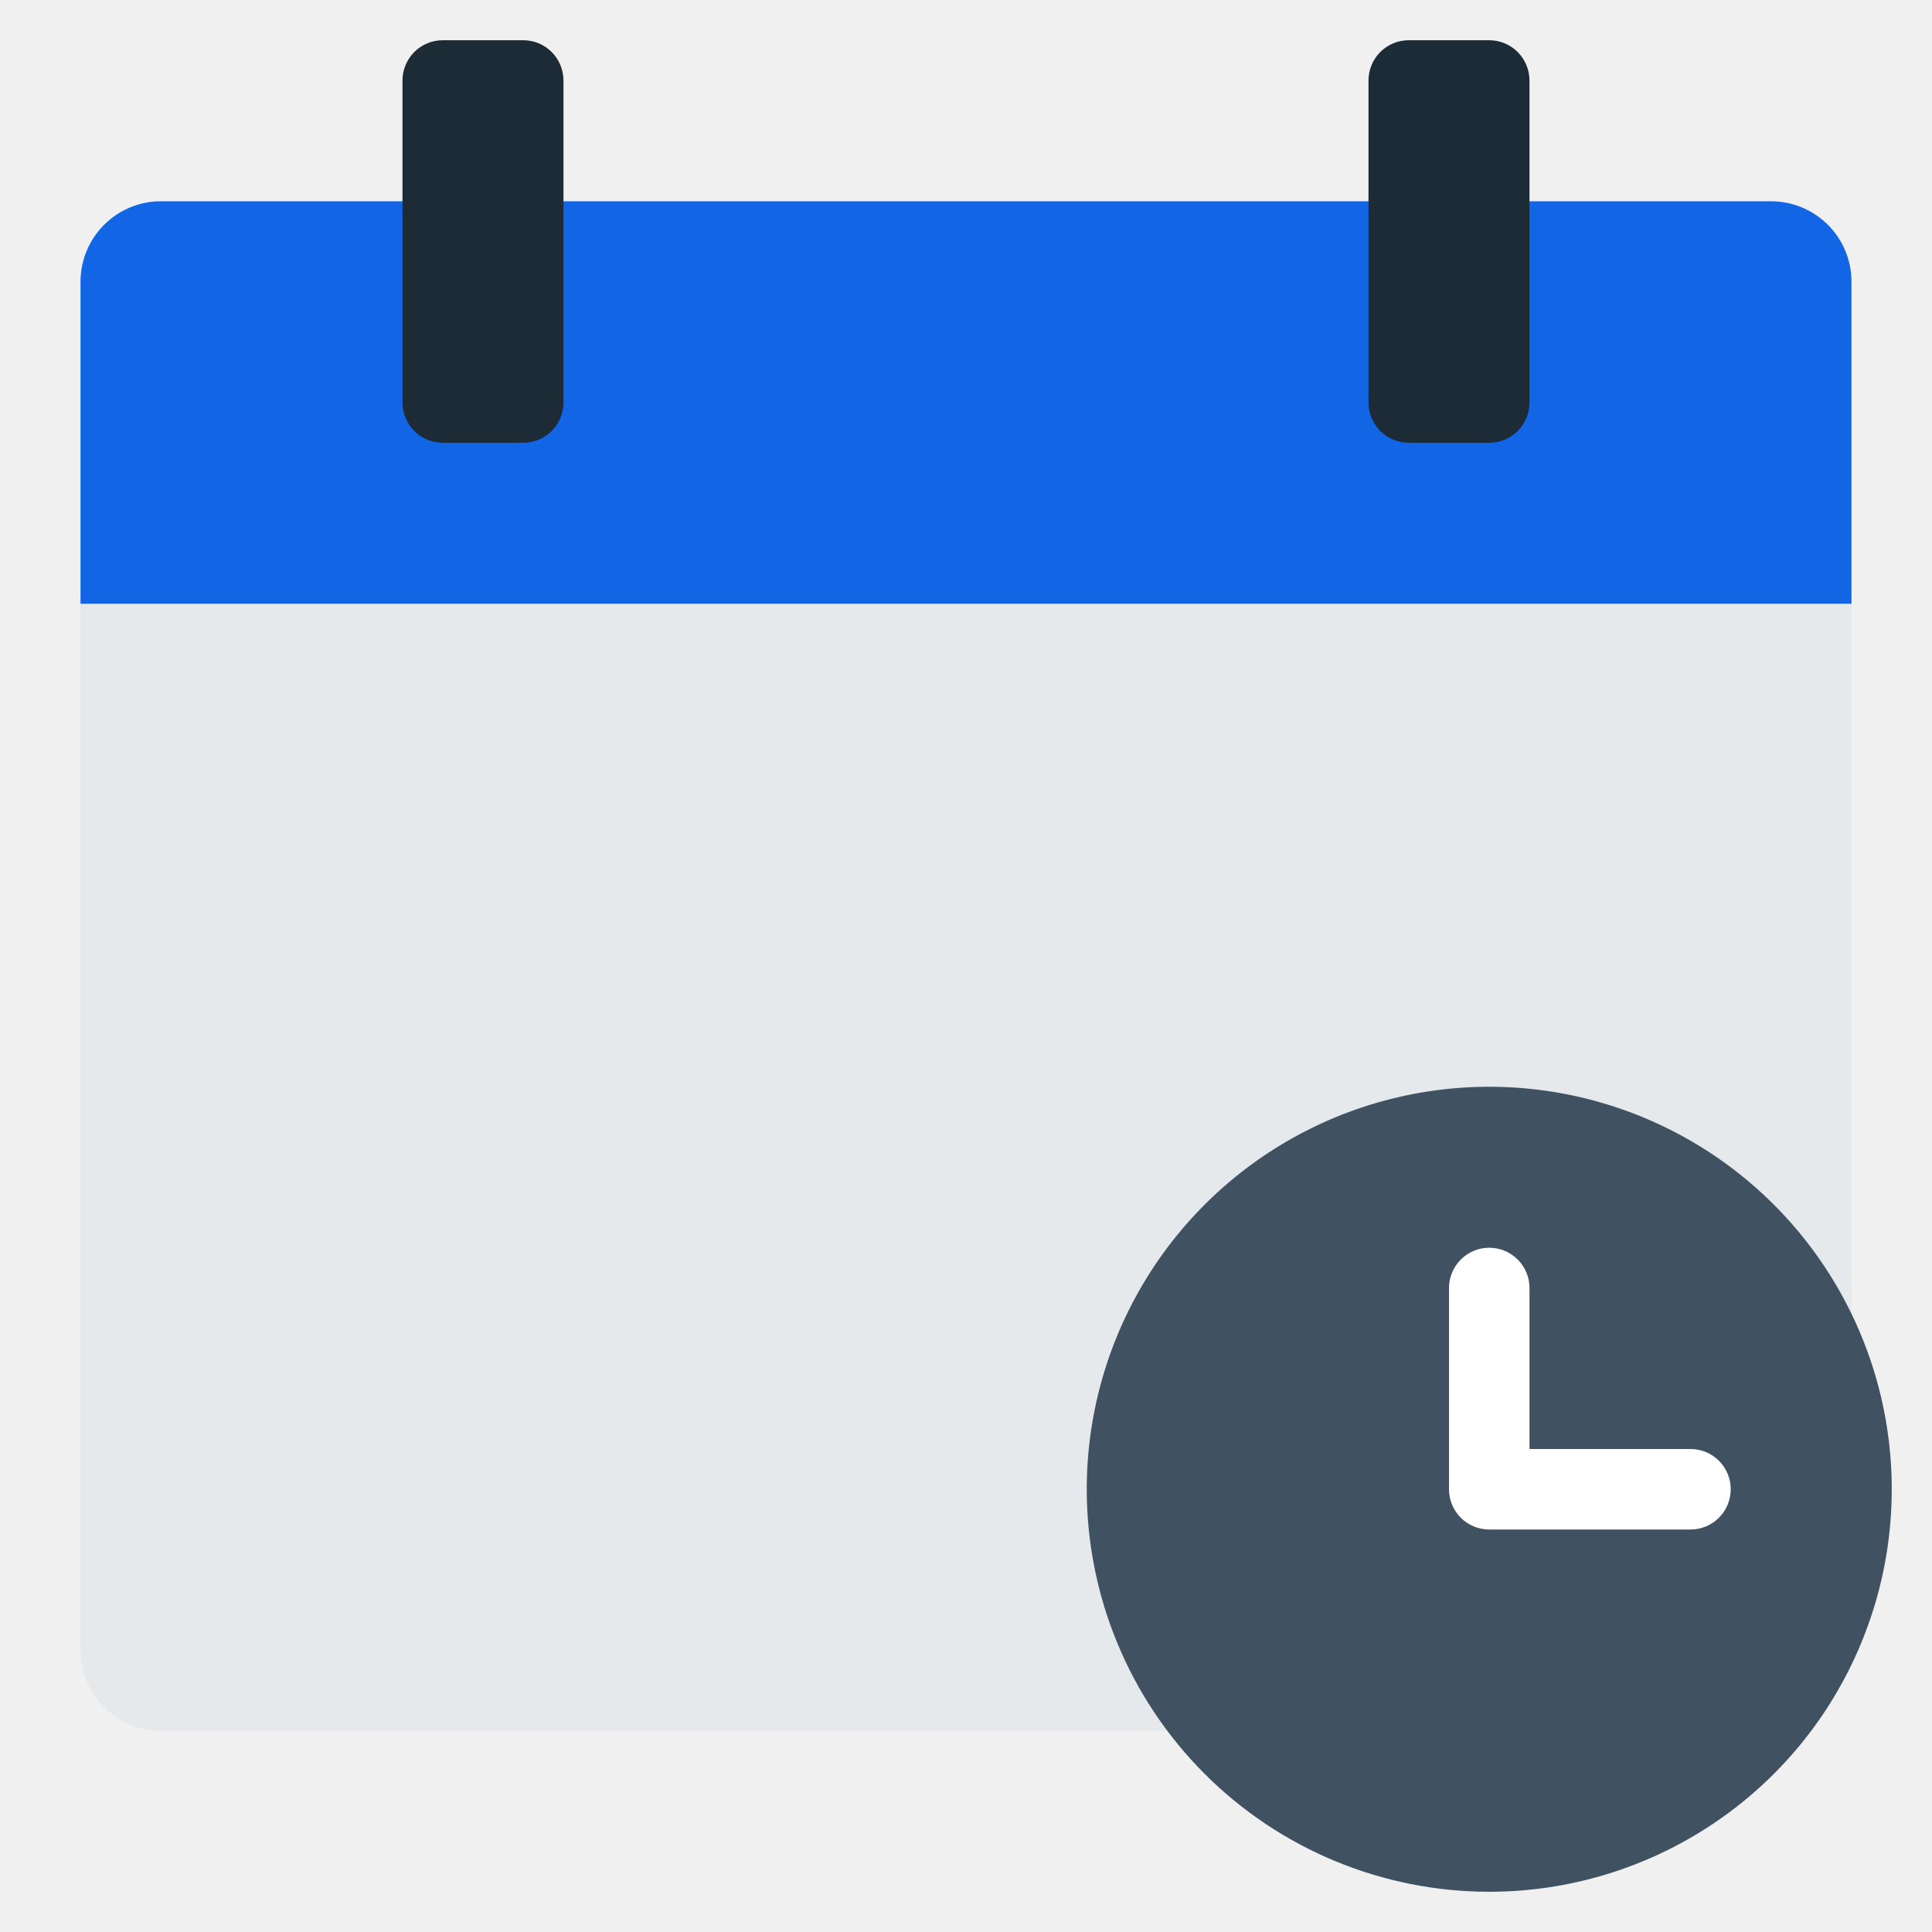
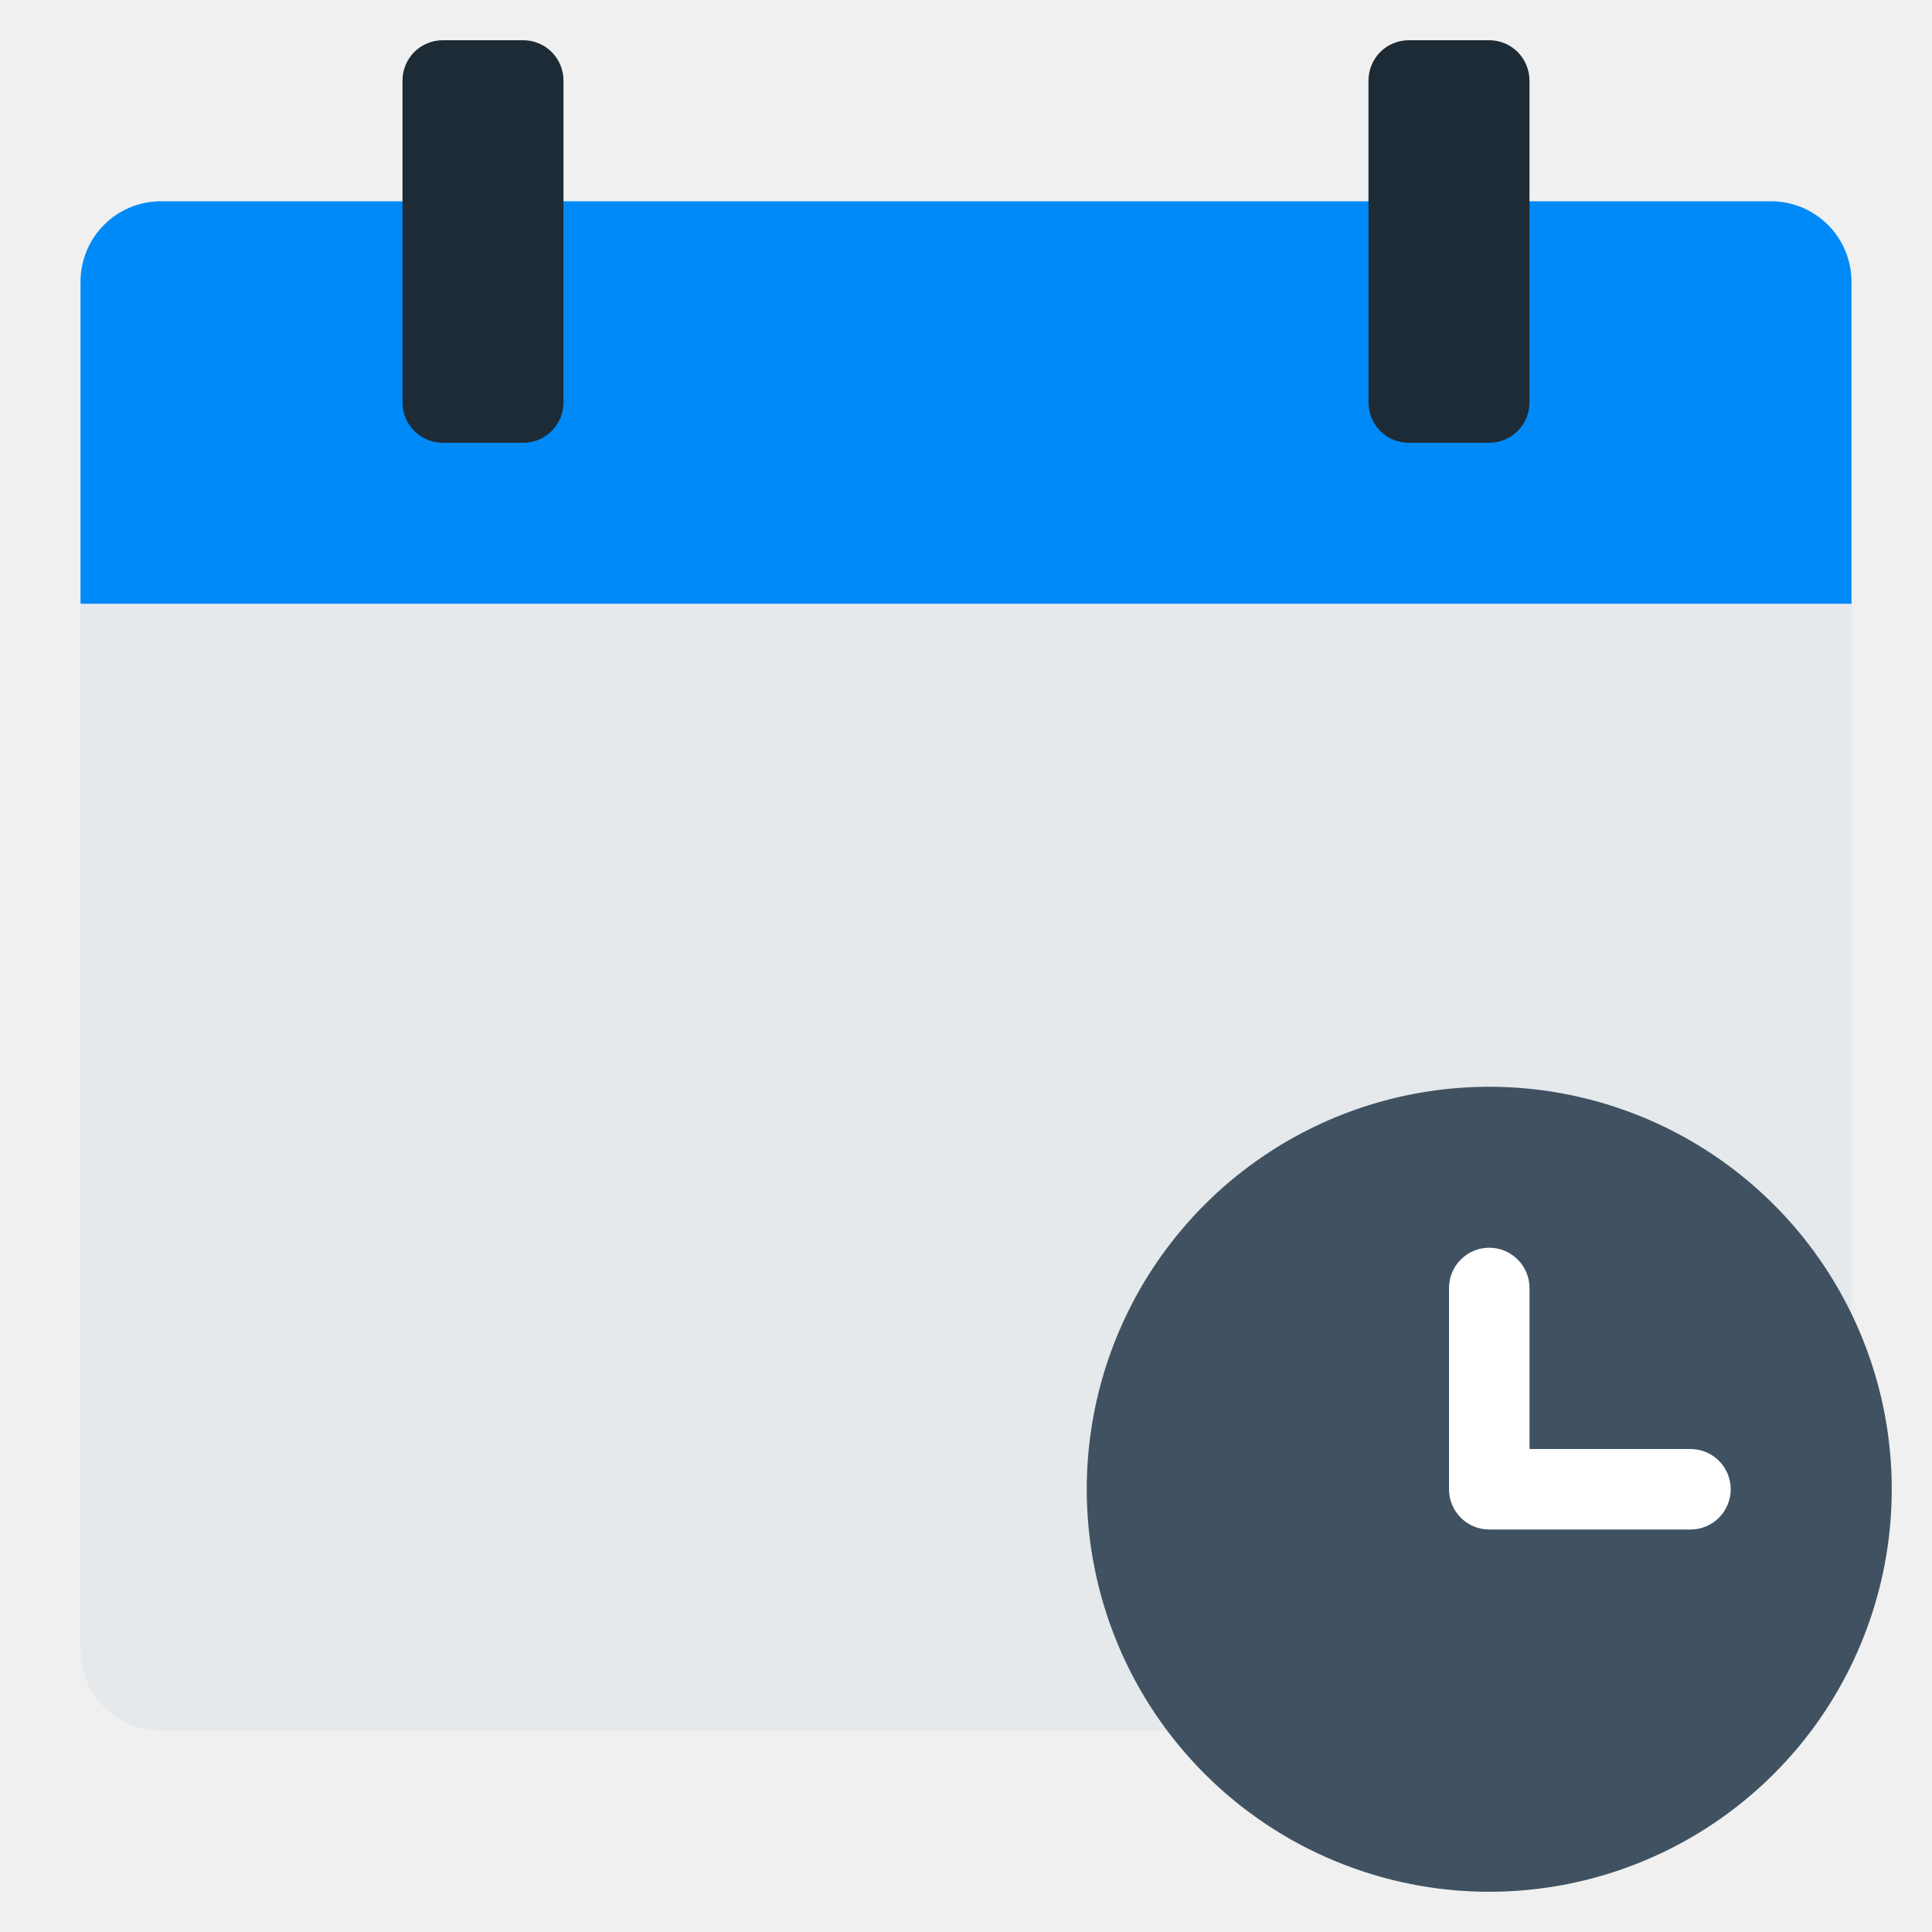
<svg xmlns="http://www.w3.org/2000/svg" width="40" height="40" viewBox="0 0 40 40" fill="none">
  <path d="M1.667 34.167C1.667 34.609 1.842 35.033 2.155 35.345C2.467 35.658 2.891 35.833 3.333 35.833H35.833C36.496 35.833 37.132 35.57 37.601 35.101C38.07 34.632 38.333 33.996 38.333 33.333V12.5H1.667V34.167Z" fill="#E5E9EC" />
-   <path d="M36.666 4.167H3.333C2.891 4.167 2.467 4.342 2.155 4.655C1.842 4.967 1.667 5.391 1.667 5.833V12.5H38.333V5.833C38.333 5.391 38.158 4.967 37.845 4.655C37.532 4.342 37.108 4.167 36.666 4.167Z" fill="#1265E5" />
+   <path d="M36.666 4.167H3.333C2.891 4.167 2.467 4.342 2.155 4.655C1.842 4.967 1.667 5.391 1.667 5.833V12.5H38.333V5.833C38.333 5.391 38.158 4.967 37.845 4.655C37.532 4.342 37.108 4.167 36.666 4.167Z" fill="#008AF8" />
  <path d="M8.333 8.333V1.667C8.333 1.446 8.421 1.234 8.577 1.077C8.733 0.921 8.945 0.833 9.166 0.833H10.833C11.054 0.833 11.266 0.921 11.422 1.077C11.579 1.234 11.666 1.446 11.666 1.667V8.333C11.666 8.554 11.579 8.766 11.422 8.923C11.266 9.079 11.054 9.167 10.833 9.167H9.166C8.945 9.167 8.733 9.079 8.577 8.923C8.421 8.766 8.333 8.554 8.333 8.333Z" fill="#1D2B36" />
  <path d="M28.333 8.333V1.667C28.333 1.446 28.421 1.234 28.577 1.077C28.733 0.921 28.945 0.833 29.166 0.833H30.833C31.054 0.833 31.266 0.921 31.422 1.077C31.578 1.234 31.666 1.446 31.666 1.667V8.333C31.666 8.554 31.578 8.766 31.422 8.923C31.266 9.079 31.054 9.167 30.833 9.167H29.166C28.945 9.167 28.733 9.079 28.577 8.923C28.421 8.766 28.333 8.554 28.333 8.333Z" fill="#1D2B36" />
  <path d="M30.833 39.167C32.481 39.167 34.093 38.678 35.463 37.762C36.834 36.847 37.902 35.545 38.532 34.022C39.163 32.5 39.328 30.824 39.007 29.208C38.685 27.591 37.891 26.106 36.726 24.941C35.56 23.775 34.076 22.982 32.459 22.66C30.843 22.339 29.167 22.504 27.644 23.134C26.122 23.765 24.82 24.833 23.904 26.204C22.989 27.574 22.5 29.185 22.5 30.833C22.5 33.044 23.378 35.163 24.941 36.726C26.504 38.289 28.623 39.167 30.833 39.167Z" fill="#405261" />
  <path d="M30 26.667C30 26.446 30.088 26.234 30.244 26.078C30.4 25.921 30.612 25.833 30.833 25.833C31.054 25.833 31.266 25.921 31.423 26.078C31.579 26.234 31.667 26.446 31.667 26.667V30H35C35.221 30 35.433 30.088 35.589 30.244C35.745 30.4 35.833 30.612 35.833 30.833C35.833 31.054 35.745 31.266 35.589 31.423C35.433 31.579 35.221 31.667 35 31.667H30.833C30.612 31.667 30.4 31.579 30.244 31.423C30.088 31.266 30 31.054 30 30.833V26.667Z" fill="white" />
</svg>
